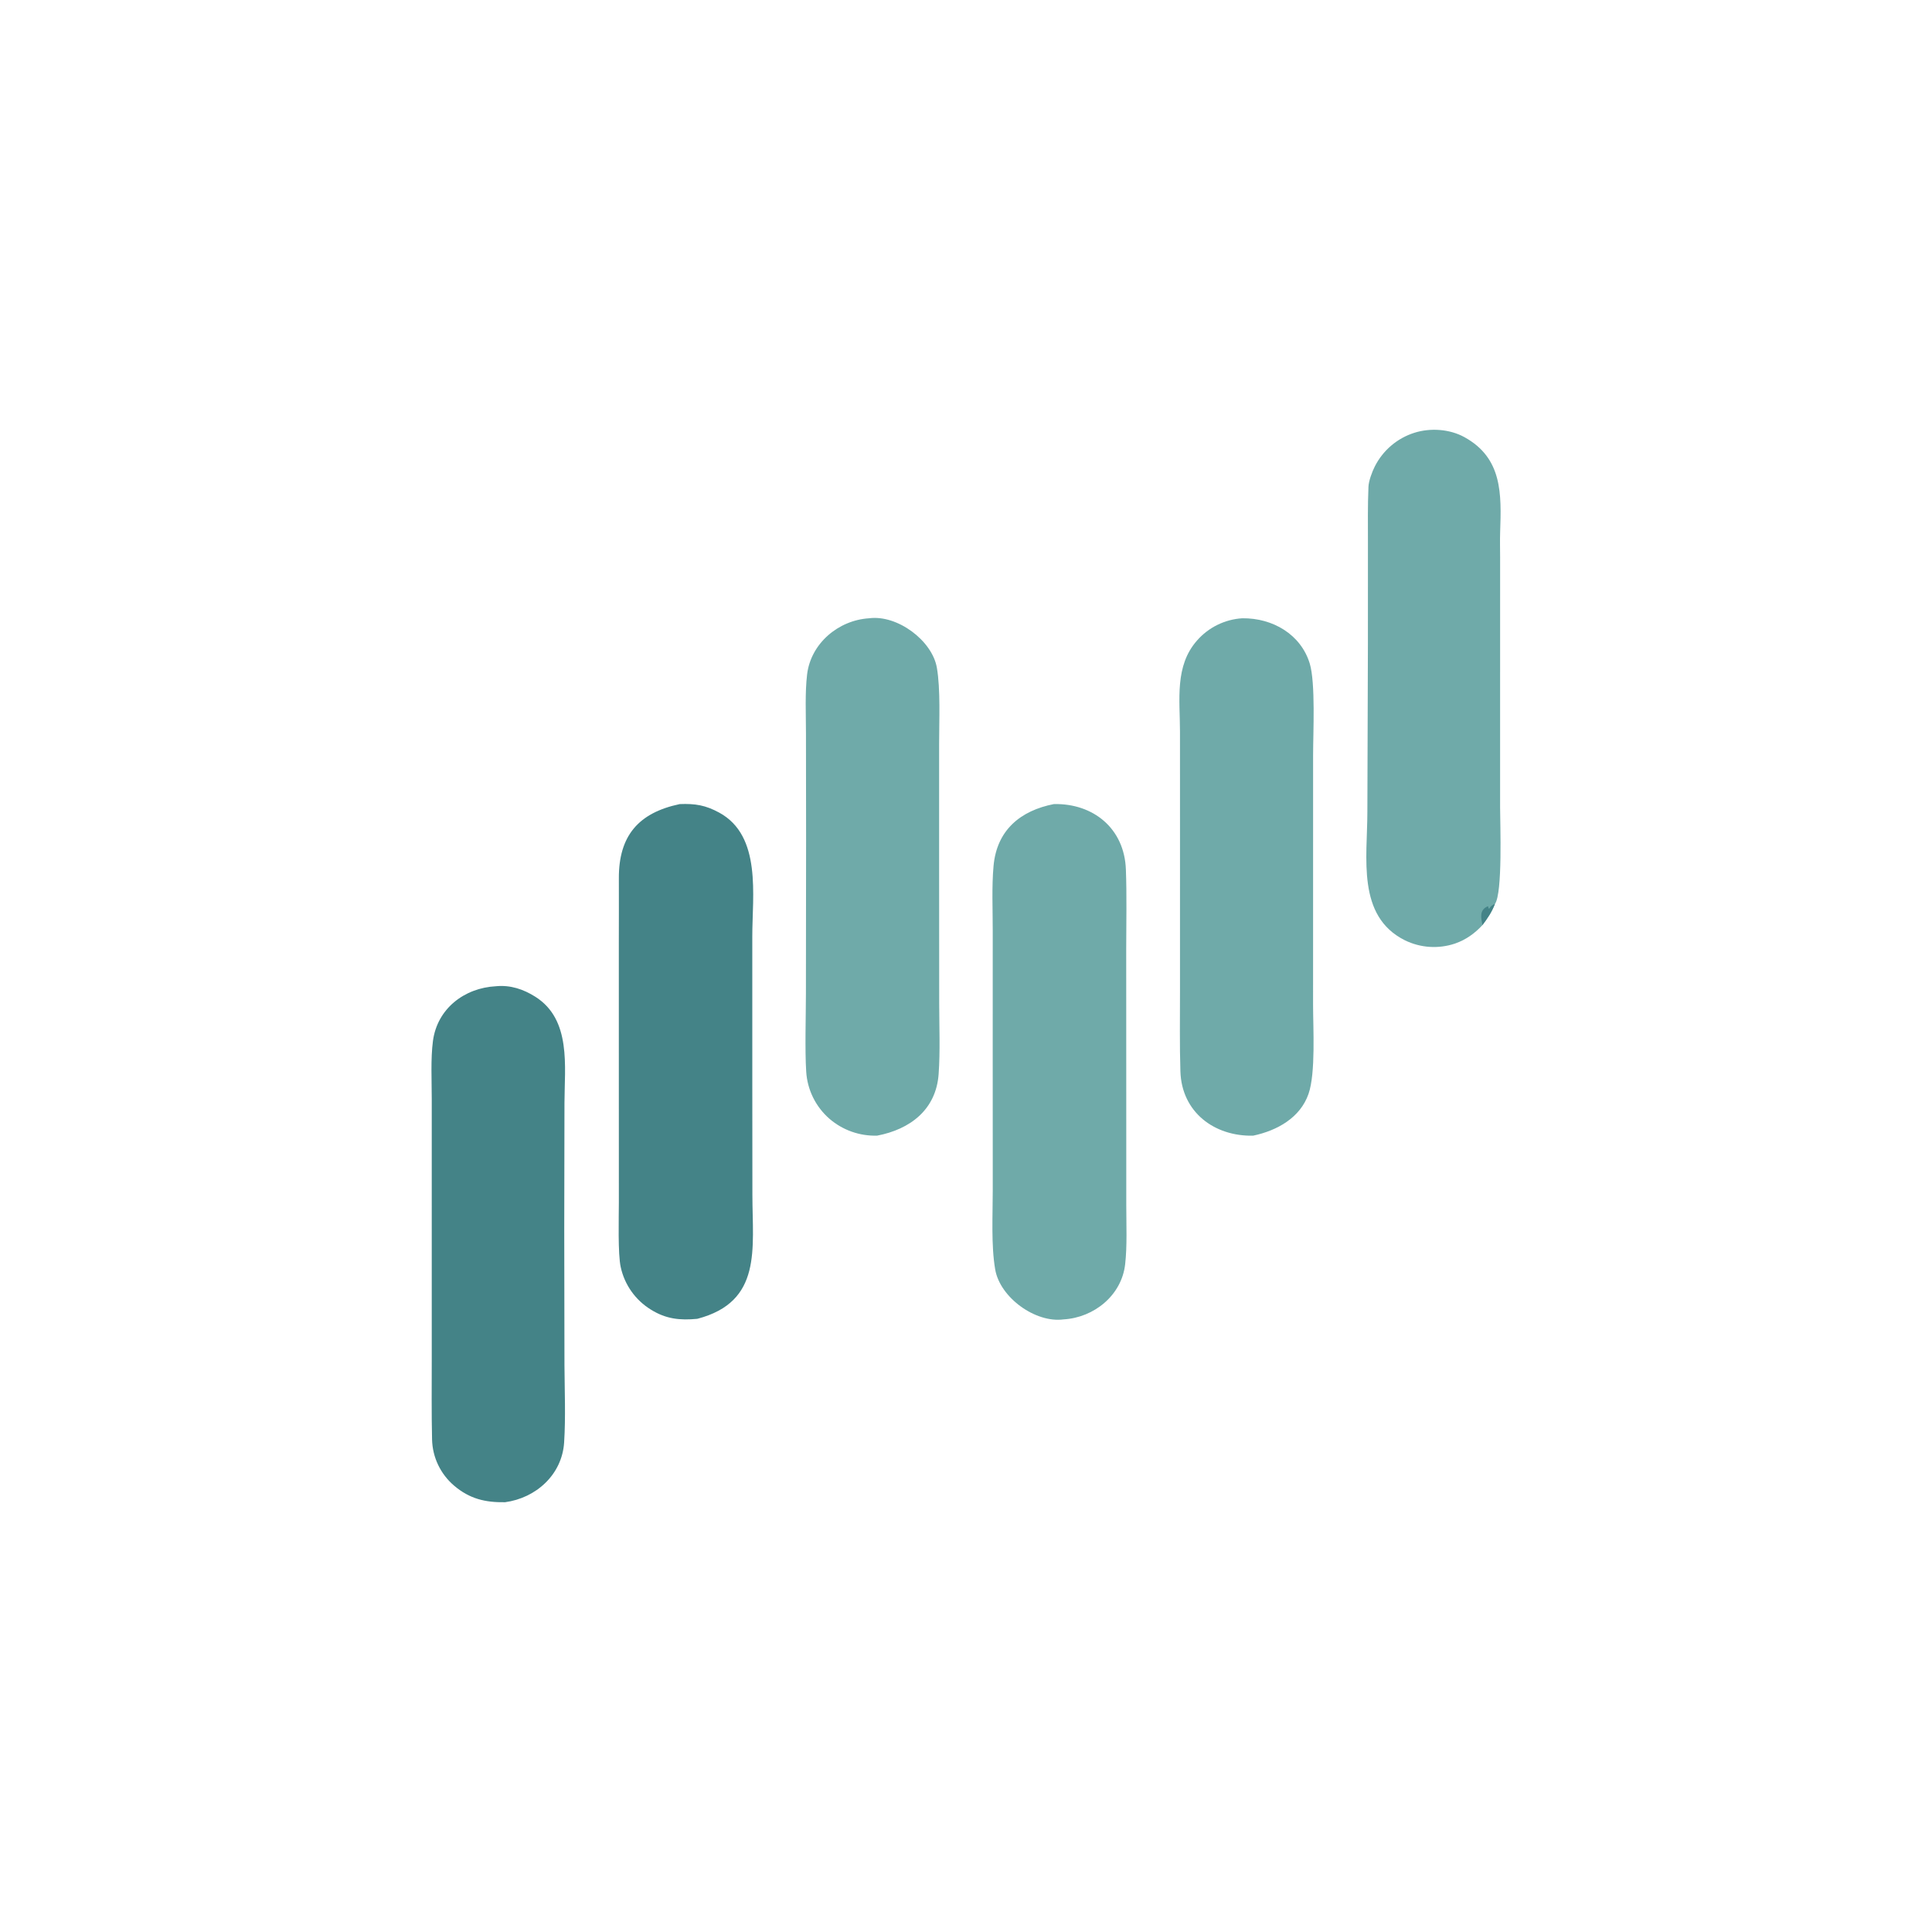
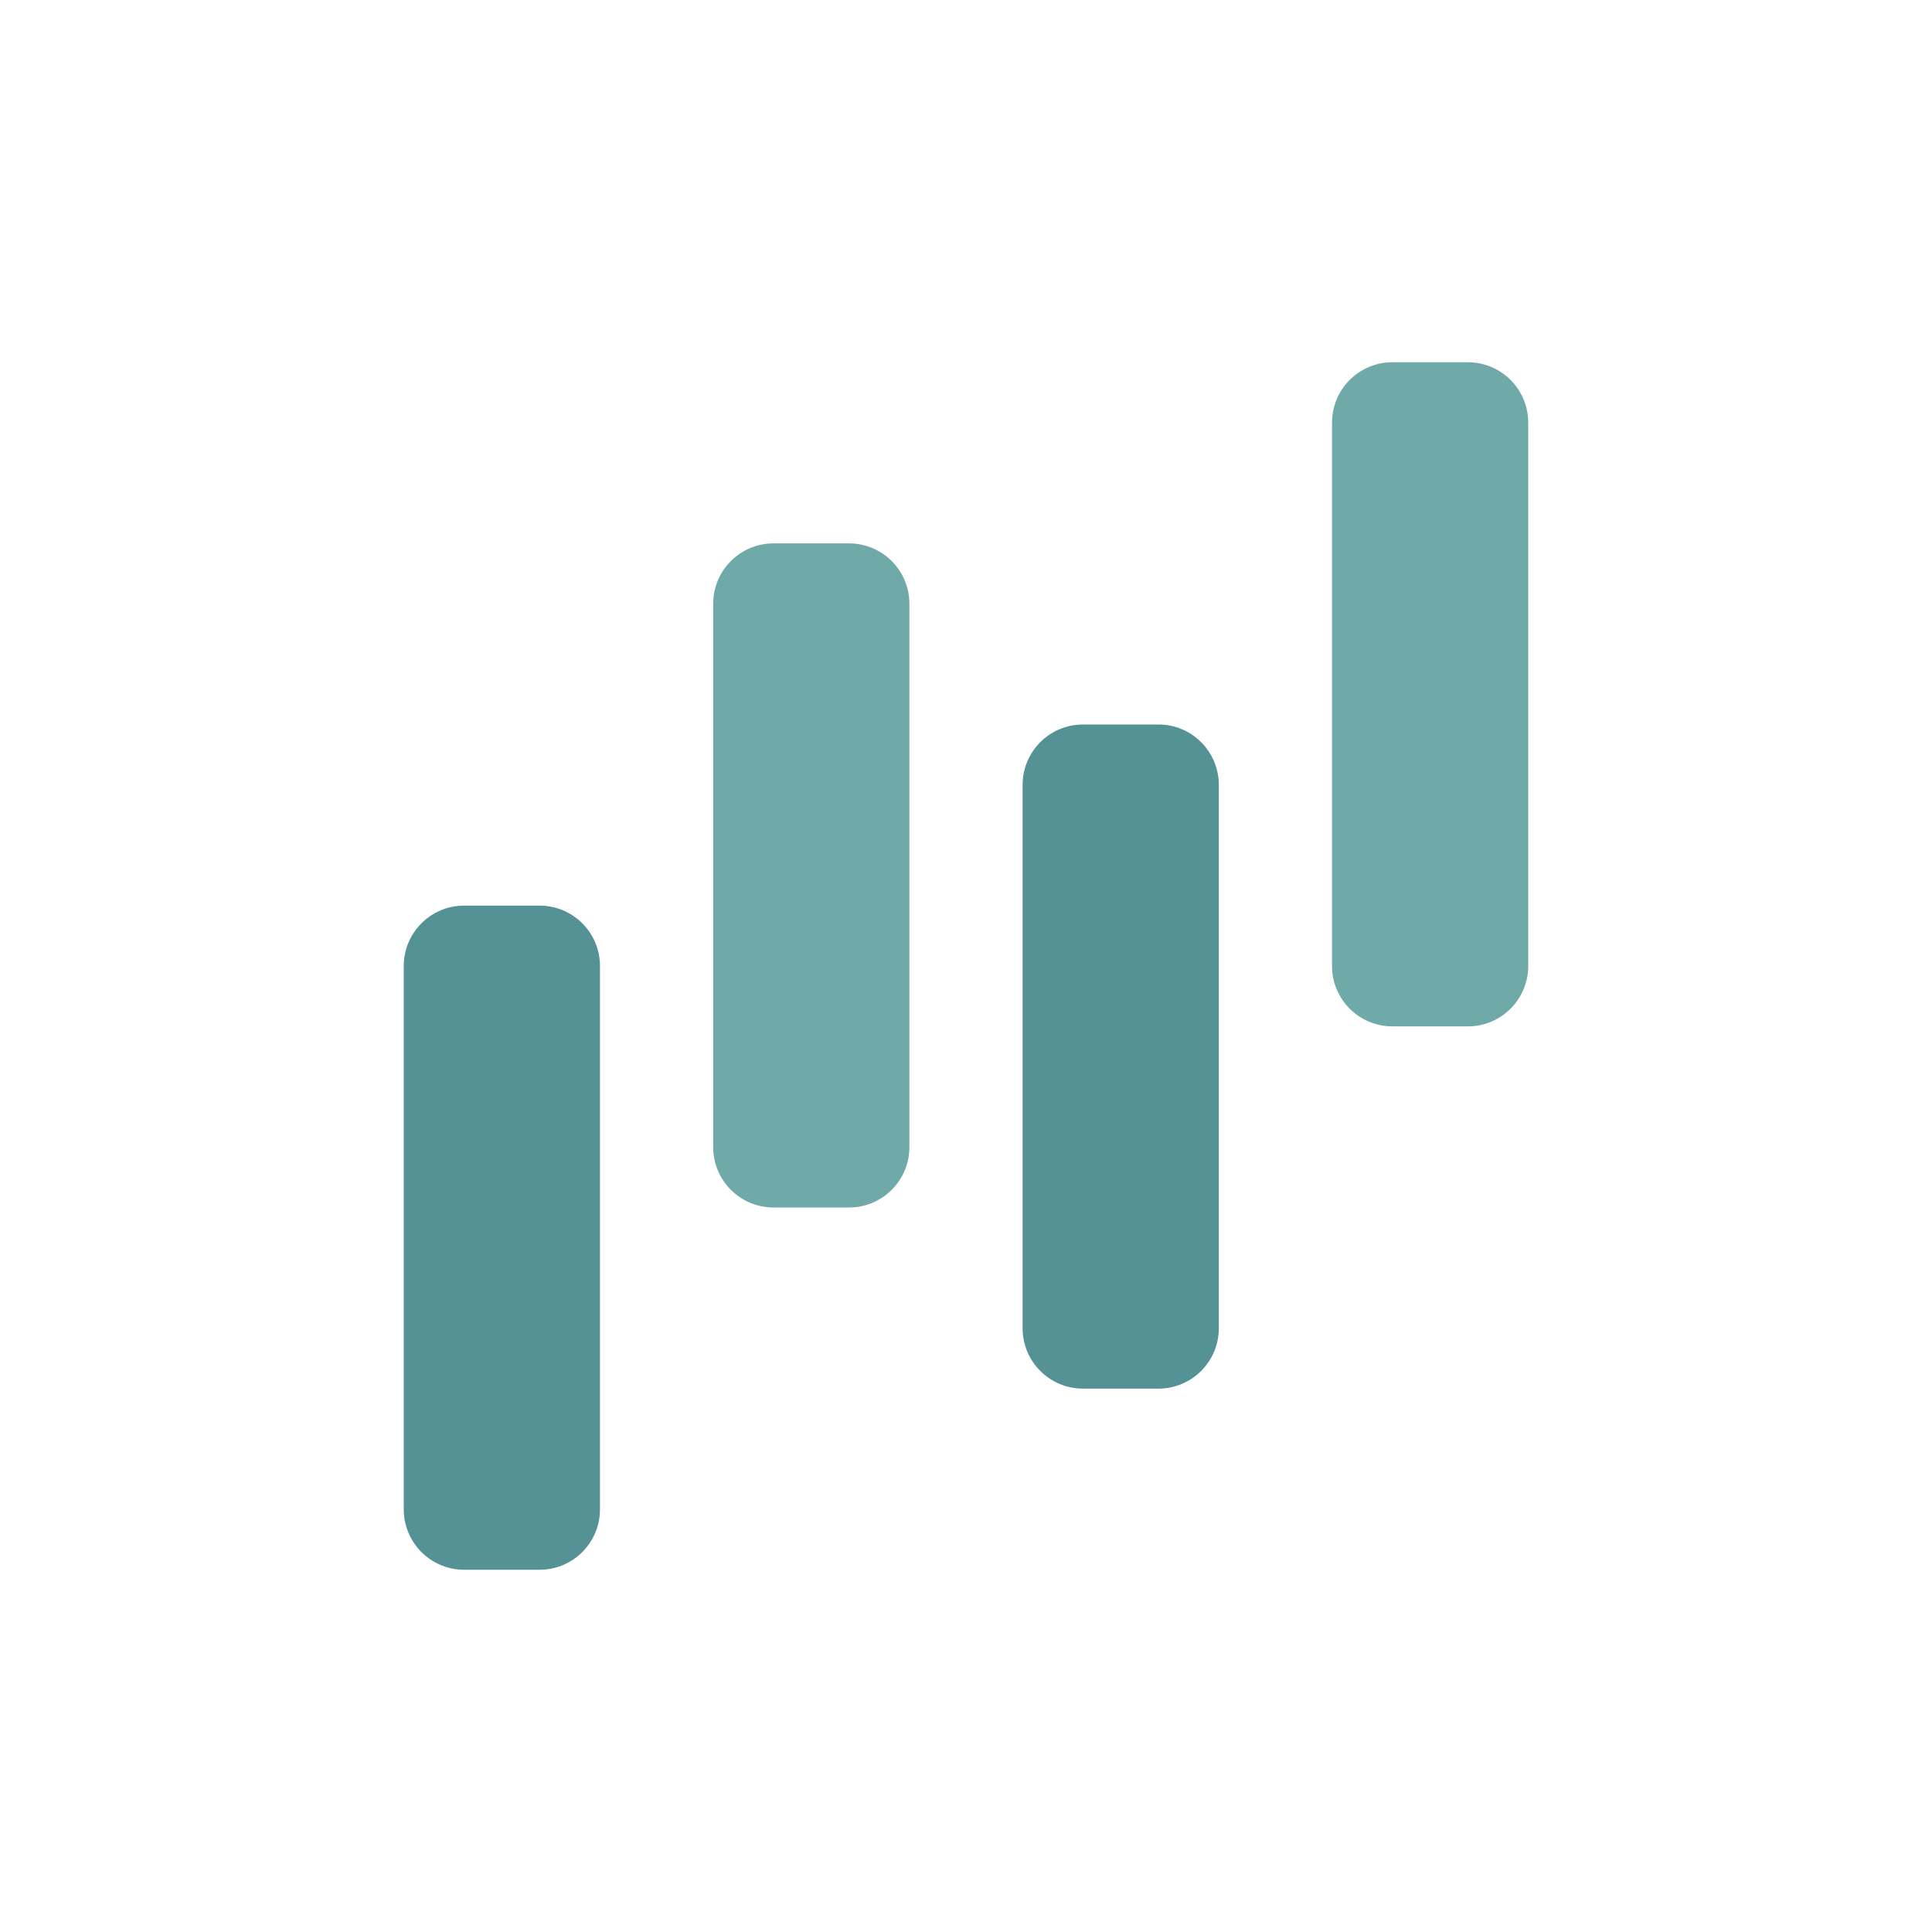
- <svg xmlns="http://www.w3.org/2000/svg" version="1.1" style="display: block;" viewBox="0 0 2048 2048" width="2048" height="2048" preserveAspectRatio="none">
-   <path transform="translate(0,0)" fill="rgb(111,170,169)" d="M 1316.89 655.393 C 1349.29 655.021 1378.88 672.567 1388.32 703.151 C 1394.65 723.655 1391.93 777.497 1391.94 800.229 L 1391.93 940.462 L 1391.91 1065.59 C 1391.92 1089.46 1394.77 1137.47 1387.1 1159.52 C 1378.32 1184.79 1353.99 1198.44 1328.34 1203.87 C 1287.18 1204.74 1252.66 1178.93 1251.28 1135.77 C 1250.37 1107.61 1250.87 1079.19 1250.84 1051 L 1250.85 881.613 L 1250.83 775.463 C 1250.8 741.61 1245.08 706.057 1268.84 679.035 C 1281.06 665.054 1298.36 656.542 1316.89 655.393 z" />
-   <path transform="translate(0,0)" fill="rgb(111,170,169)" d="M 921.249 655.405 C 951.202 651.398 988.151 679.035 993.123 707.8 C 997.096 730.79 995.497 764.036 995.507 788.142 L 995.505 921.987 L 995.59 1064.03 C 995.618 1088.47 996.716 1114.19 994.996 1138.47 C 992.297 1176.56 964.463 1197.21 929.844 1203.82 C 911.368 1204.41 893.34 1198.05 879.324 1186 C 864.69 1173.31 855.783 1155.25 854.609 1135.92 C 853.139 1113.58 854.29 1076.31 854.311 1052.97 L 854.489 889.72 L 854.359 777.059 C 854.339 757.368 853.234 734.362 855.56 714.939 C 859.485 682.161 888.556 657.451 921.249 655.405 z" />
-   <path transform="translate(0,0)" fill="rgb(68,131,135)" d="M 720.564 852.365 C 736.921 851.729 747.893 853.518 762.381 861.402 C 807.683 886.055 797.434 949.384 797.459 992.676 L 797.473 1150.21 L 797.567 1266.69 C 797.624 1323.92 808.165 1379.91 739.196 1398 C 720.833 1399.77 705.983 1398.26 689.94 1388.23 C 673.62 1378.21 662.09 1361.97 658.011 1343.26 C 654.867 1329.47 656.007 1290.3 656.015 1274.64 L 655.998 1155.82 L 655.984 1000.19 C 655.984 977.372 656.136 953.956 656.018 931.2 C 655.783 885.762 677.014 861.554 720.564 852.365 z" />
-   <path transform="translate(0,0)" fill="rgb(111,170,169)" d="M 1117.2 852.345 C 1158.94 851.493 1191.84 878.15 1193.48 921.544 C 1194.54 949.426 1193.83 977.85 1193.83 1005.81 L 1193.88 1167.07 L 1193.9 1278.19 C 1193.9 1297.99 1194.93 1320.78 1192.69 1340.3 C 1188.94 1373.06 1159.79 1396.72 1127.41 1398.61 C 1097.53 1402.62 1060.06 1375.41 1054.95 1345.68 C 1050.54 1320.07 1052.38 1288.05 1052.36 1261.51 L 1052.32 1117.76 L 1052.34 986.544 C 1052.36 964.312 1051.22 940.085 1053.18 918.114 C 1056.62 879.614 1082.02 859.249 1117.2 852.345 z" />
-   <path transform="translate(0,0)" fill="rgb(68,131,135)" d="M 525.747 1045.45 C 541.025 1043.95 554.848 1048.62 567.454 1056.58 C 605.882 1080.85 598.429 1130.68 598.362 1169.09 L 598.125 1303 L 598.355 1447.28 C 598.525 1474.09 599.705 1502.33 598.002 1529.01 C 595.821 1563.2 568.211 1587.98 535.425 1592.41 C 514.37 1592.77 497.73 1588.79 481.412 1574.89 C 466.931 1562.55 458.439 1544.84 458 1525.82 C 457.357 1497.91 457.67 1468.99 457.678 1441 L 457.681 1278.92 L 457.676 1165.19 C 457.685 1145.79 456.435 1122.33 458.94 1103.48 C 463.474 1069.37 491.992 1047.24 525.747 1045.45 z" />
-   <path transform="translate(0,0)" fill="rgb(111,170,169)" d="M 1571.46 980.637 C 1563.3 989.448 1553.89 996.234 1542.48 1000.17 C 1524.97 1006.11 1505.82 1004.87 1489.22 996.735 C 1437.87 971.101 1449.5 909.104 1449.47 860.449 L 1450.04 682.475 L 1450.07 575.472 C 1450.08 555.814 1449.77 535.566 1450.62 515.961 C 1450.89 509.704 1454.46 500.173 1457.35 494.47 C 1465.92 477.465 1480.97 464.621 1499.1 458.827 C 1516.25 453.336 1536.74 454.81 1552.3 463.366 C 1592.68 485.567 1591.61 523.57 1590.22 563.904 C 1589.91 572.658 1590.19 582.38 1590.19 591.111 L 1590.18 712.713 L 1590.17 855.812 C 1590.2 873.597 1592.95 946.812 1584.72 958.175 C 1581.12 967.258 1577.2 972.887 1571.46 980.637 z" />
-   <path transform="translate(0,0)" fill="rgb(68,131,135)" d="M 1571.46 980.637 C 1570.11 973.361 1567.61 964.451 1577.43 960.578 L 1577.99 963.046 C 1580.01 963.573 1577.98 961.062 1584.72 958.175 C 1581.12 967.258 1577.2 972.887 1571.46 980.637 z" />
+ <svg xmlns="http://www.w3.org/2000/svg" viewBox="0 0 1024 1024">
+   <rect x="214.0" y="480.0" width="104.0" height="352.0" rx="32.0" fill="#549296" />
+   <rect x="378.0" y="288.0" width="104.0" height="352.0" rx="32.0" fill="#6FAAA9" />
+   <rect x="542.0" y="384.0" width="104.0" height="352.0" rx="32.0" fill="#549296" />
+   <rect x="706.0" y="192.0" width="104.0" height="352.0" rx="32.0" fill="#6FAAA9" />
</svg>
